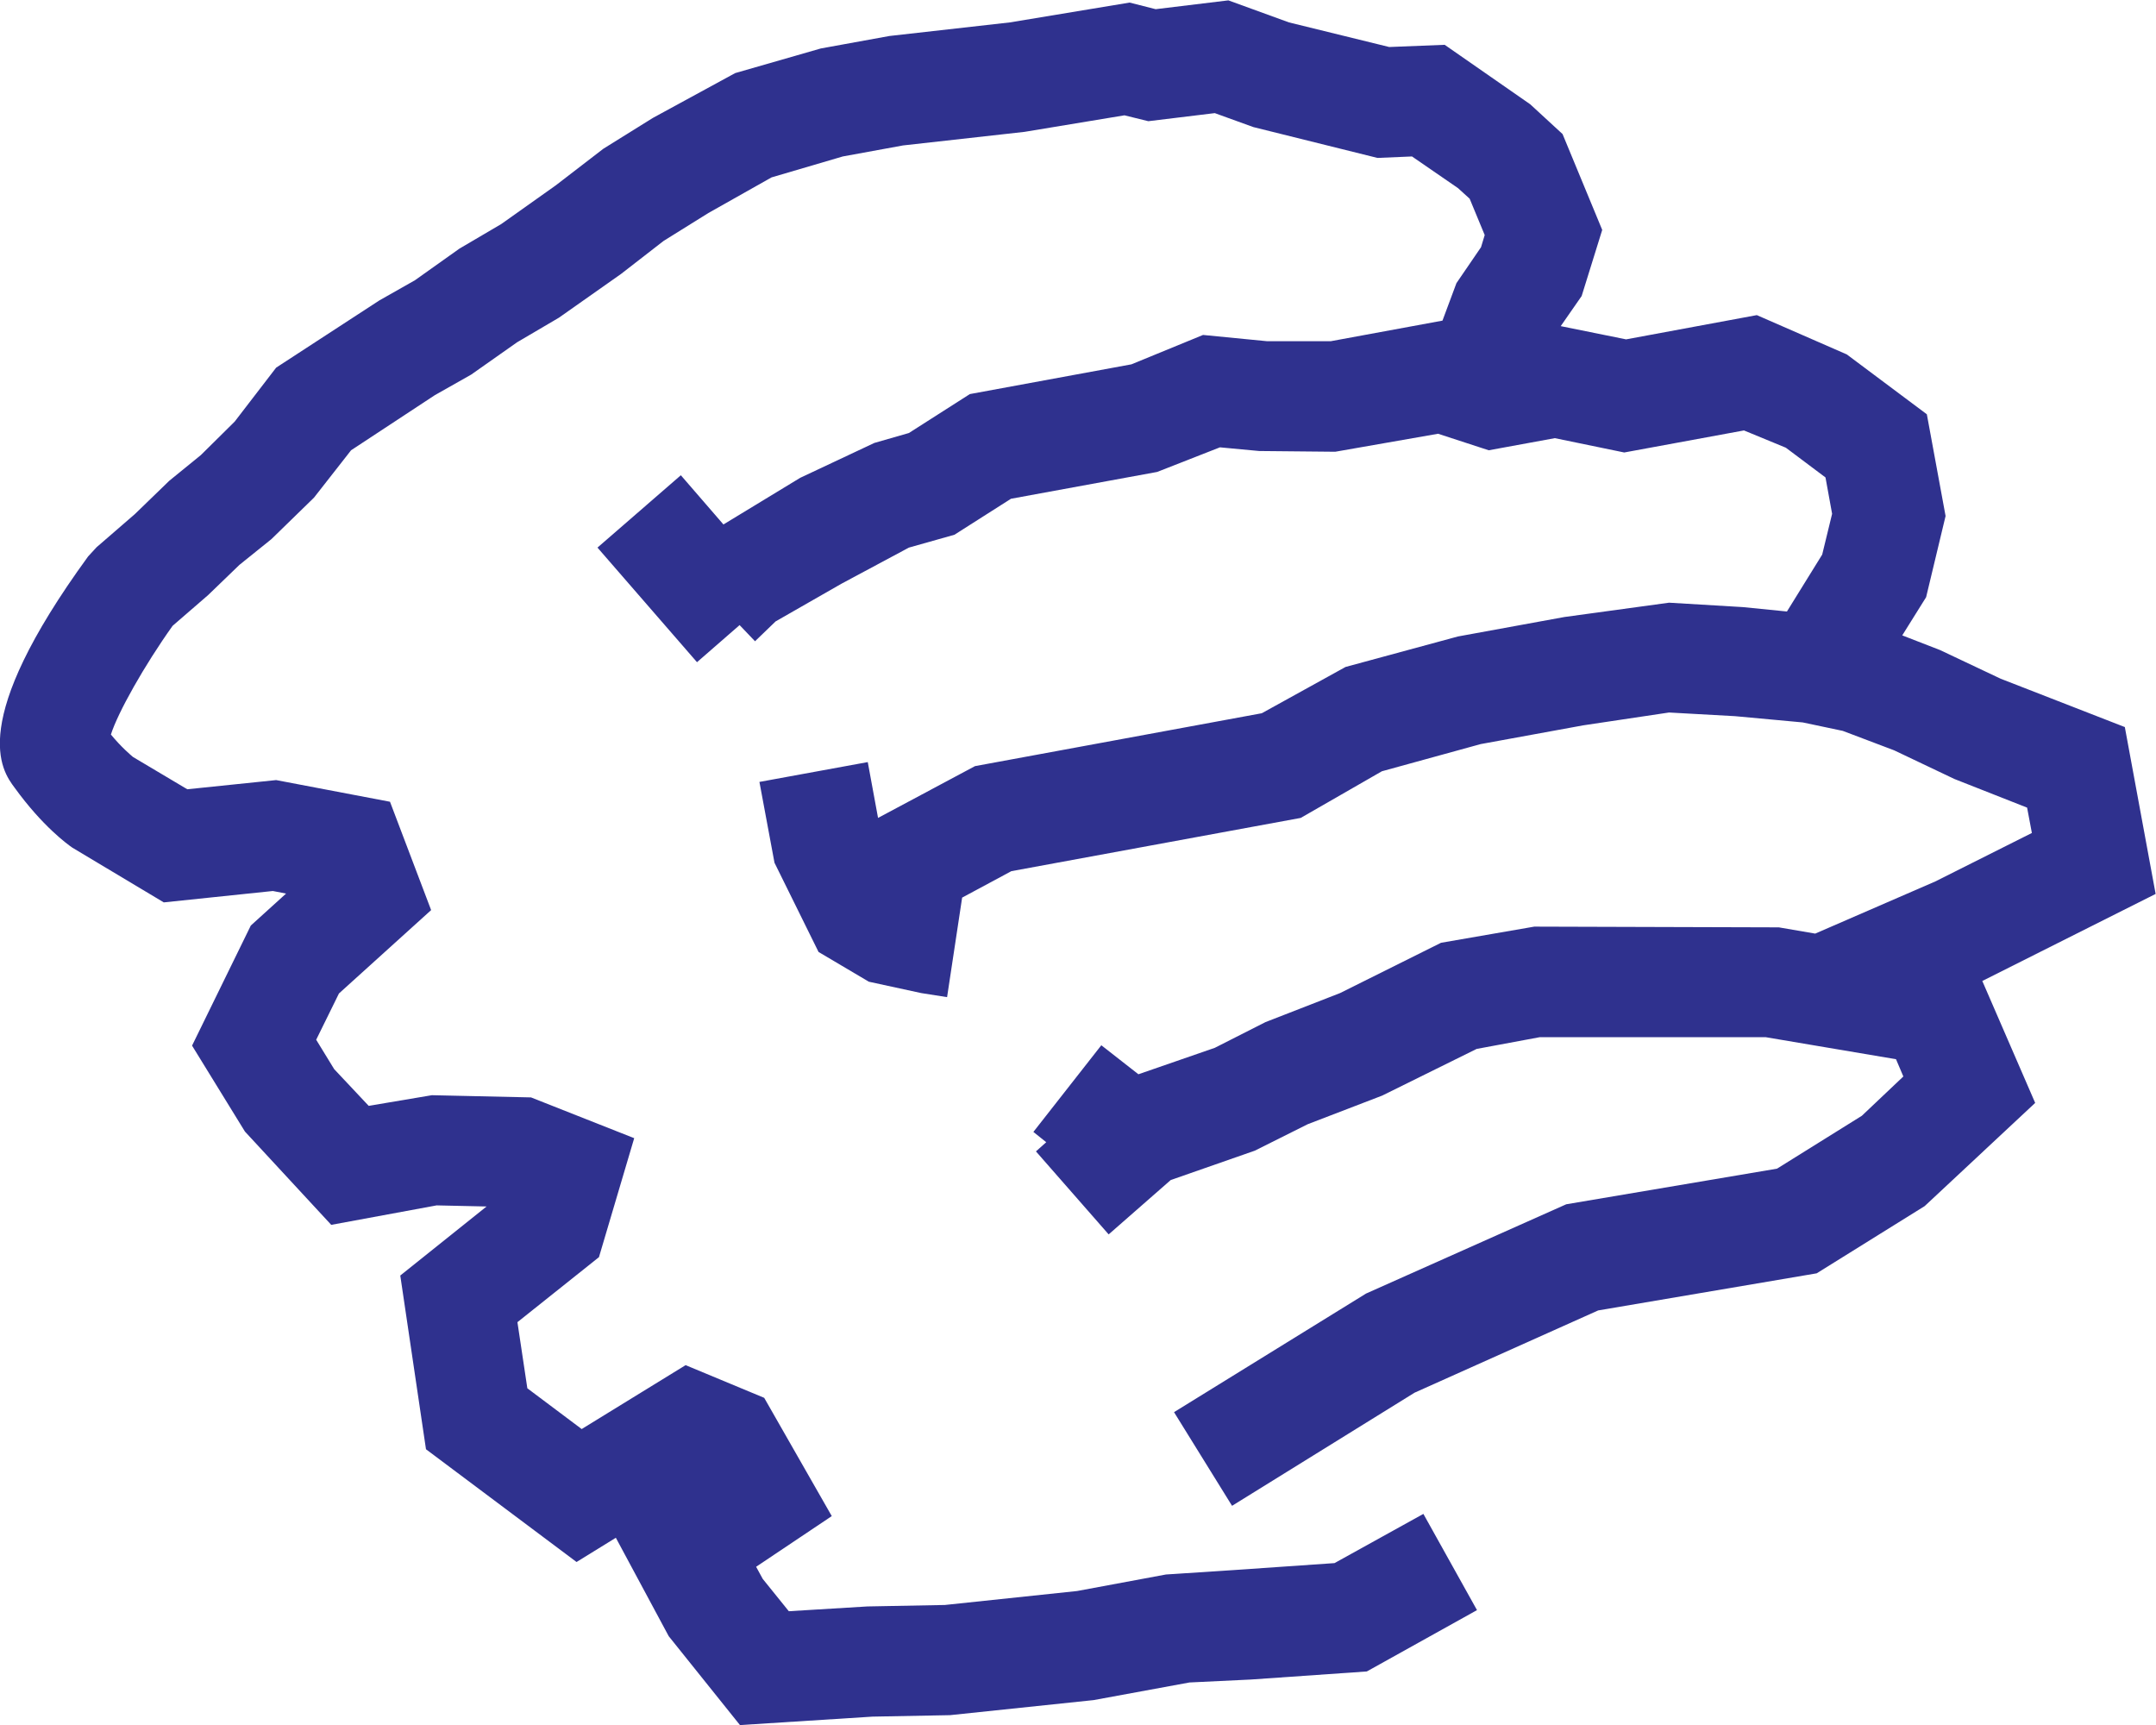
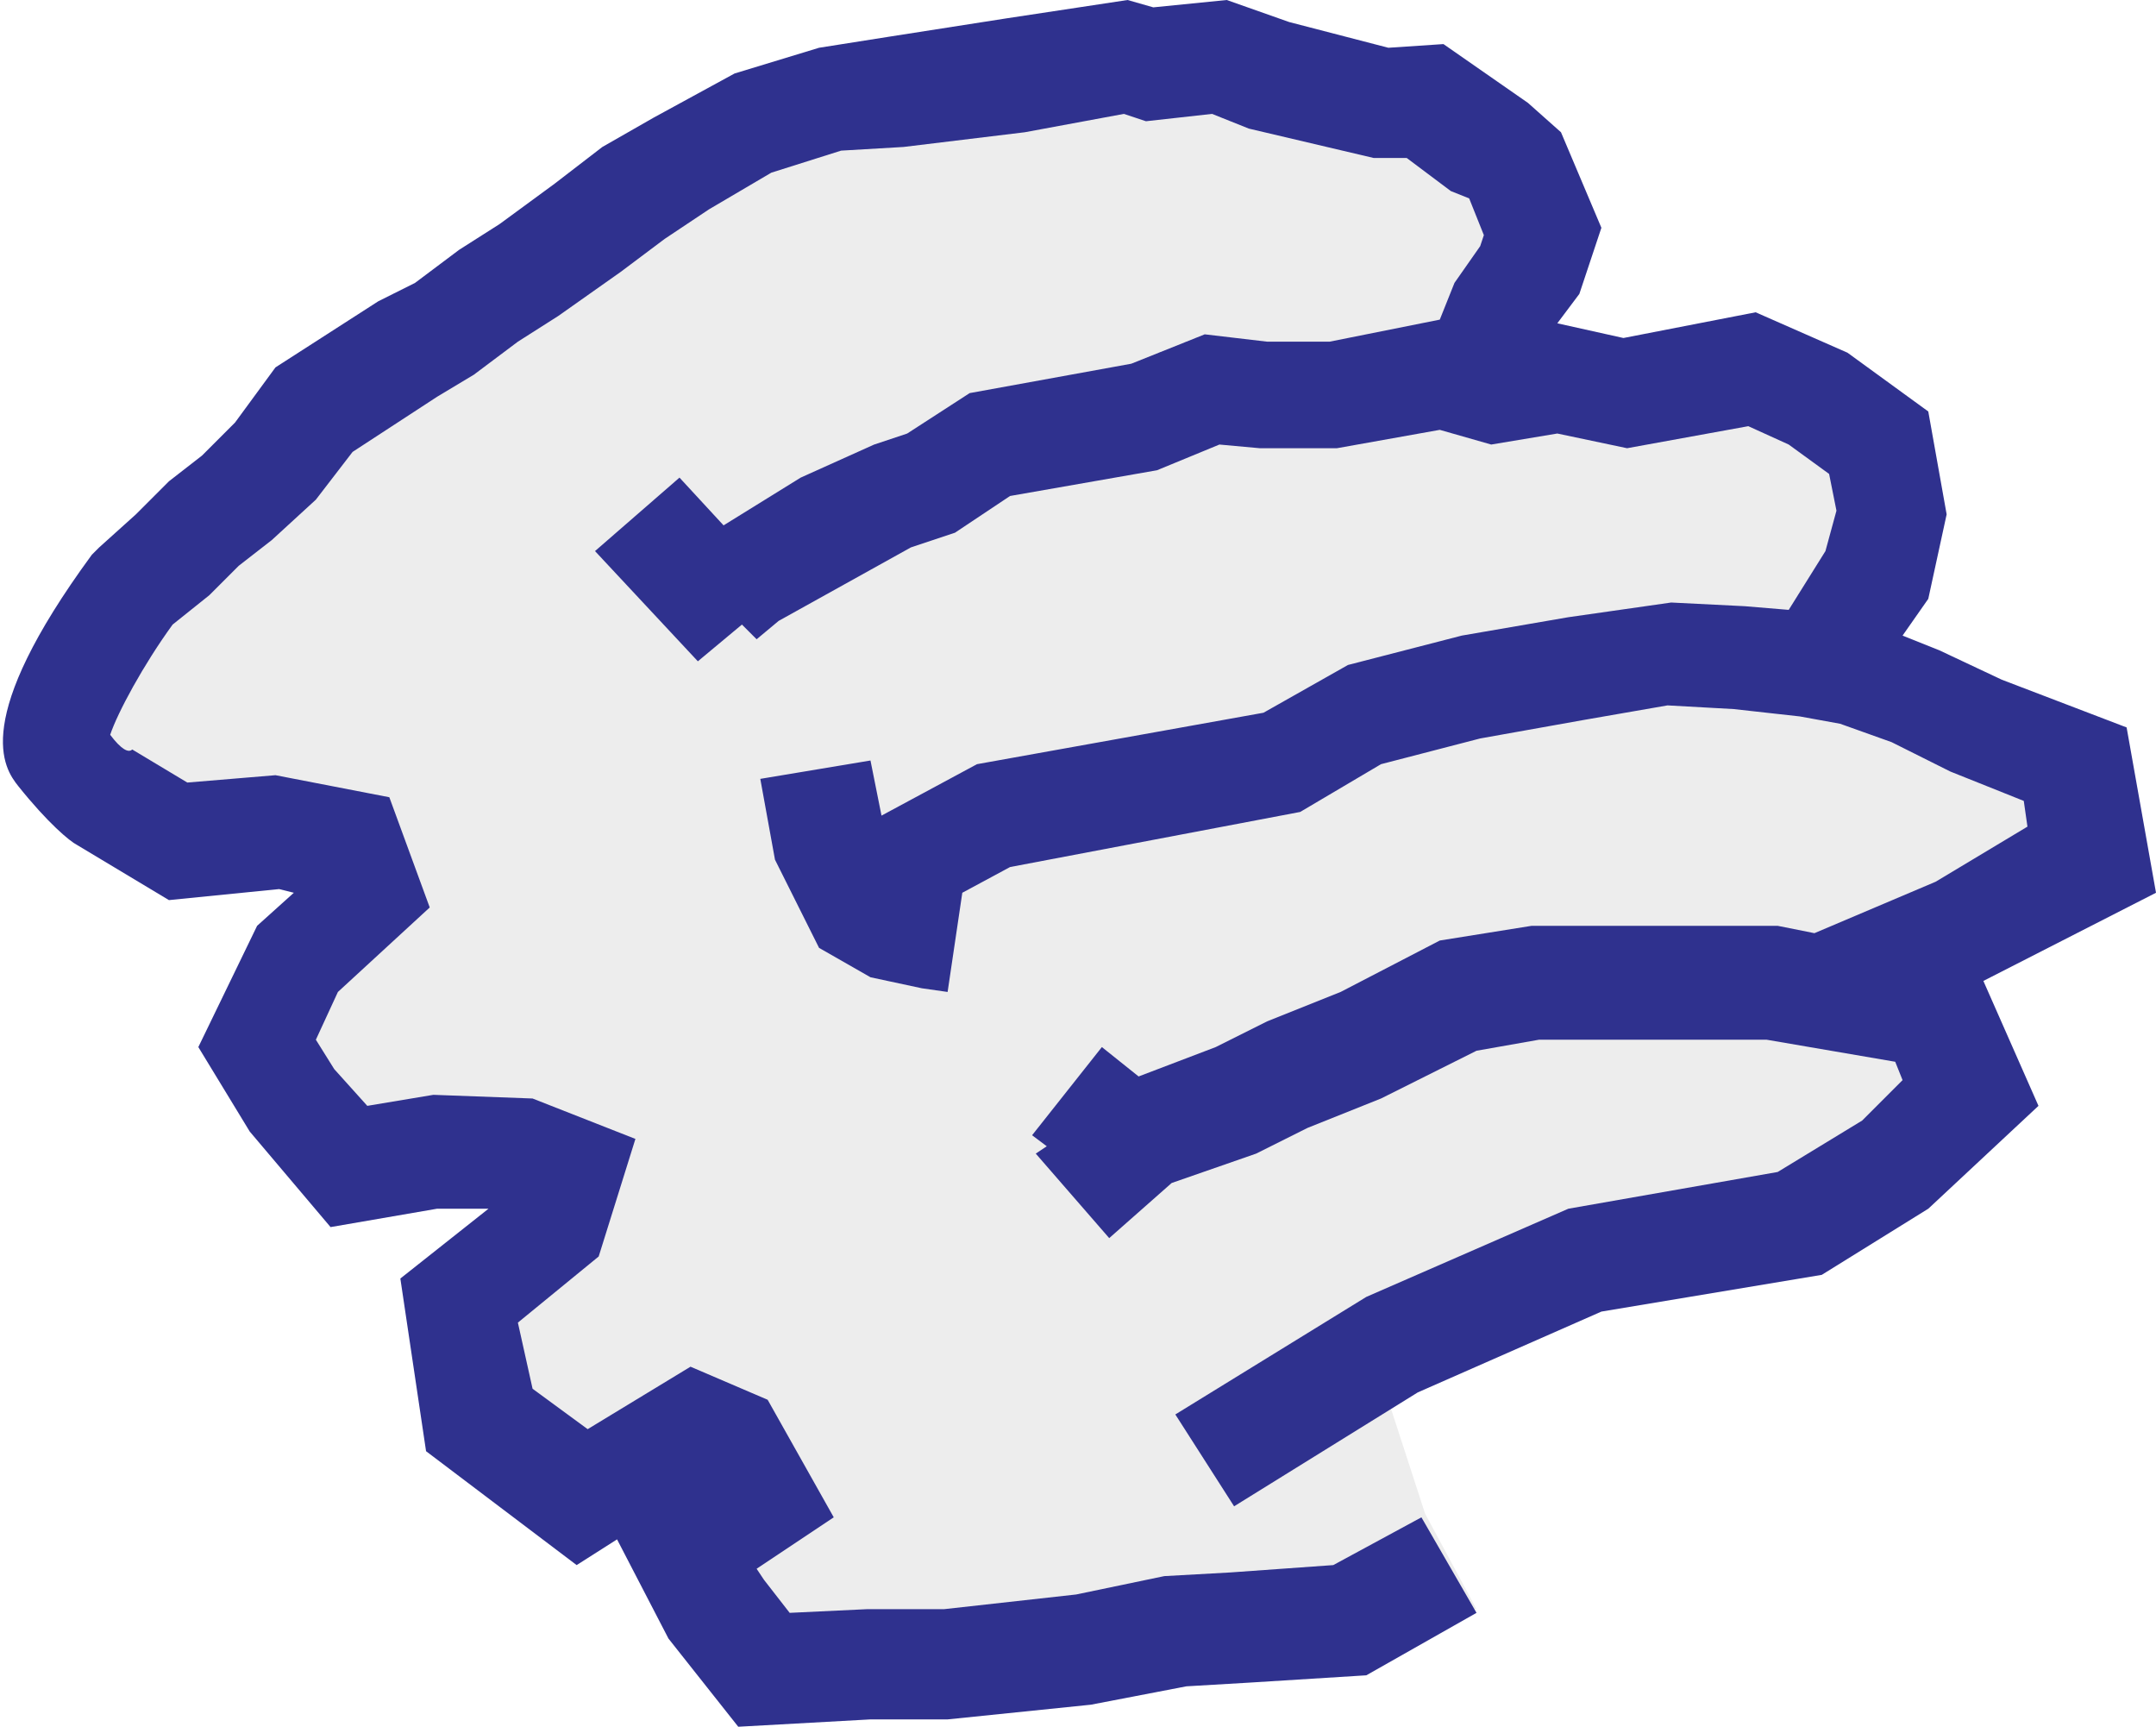
- <svg xmlns="http://www.w3.org/2000/svg" id="_레이어_1" data-name="레이어 1" viewBox="0 0 58.71 46.96">
-   <defs>
-     <style>
-       .cls-1 {
-         fill: #2f318e;
-       }
-     </style>
-   </defs>
-   <path class="cls-1" d="m57.87,19.8l-3.39-1.32-1.65-.78-1.03-.4.65-1.04.53-2.21-.51-2.77-2.18-1.63-2.45-1.07-3.56.66-1.78-.36.57-.82.56-1.8-1.08-2.61-.88-.81-2.33-1.62-1.51.06-2.73-.67-1.65-.6-1.98.24-.71-.18-3.26.54-3.28.37-1.87.34-2.33.67-2.24,1.22-1.35.84-1.3,1-1.48,1.05-1.14.67-1.21.86-.97.55-2.81,1.83-1.13,1.47-.92.91-.86.7-.94.91-1.04.9-.23.25C-.9,19.68.04,20.97.4,21.45c.76,1.05,1.44,1.54,1.57,1.63l2.49,1.49,2.97-.31.36.07-.96.87-1.6,3.27,1.44,2.34,2.35,2.54,2.87-.53,1.36.03-2.35,1.88.7,4.73,4.1,3.07,1.07-.66,1.44,2.68,1.94,2.42,3.61-.23,2.11-.04,3.91-.41,2.61-.48,1.67-.08,3.16-.22,3-1.67-1.46-2.62-2.42,1.34-2.75.19-1.84.12-2.42.45-3.6.38-2.11.04-2.14.13-.71-.88-.18-.33,2.06-1.38-1.84-3.22-2.14-.89-2.83,1.74-1.48-1.11-.27-1.8,2.22-1.77.96-3.24-2.81-1.11-2.7-.06-1.72.29-.94-1-.49-.8.62-1.26,2.51-2.27-1.12-2.95-3.1-.59-2.42.25-1.48-.88c-.08-.07-.31-.26-.6-.61.19-.6.91-1.88,1.68-2.96l.97-.84.85-.82.87-.7,1.16-1.13,1.01-1.29,2.28-1.5.99-.56,1.25-.88,1.14-.67,1.69-1.19,1.16-.9,1.22-.76,1.72-.97,1.94-.57,1.64-.3,3.31-.37,2.72-.45.65.16,1.81-.22,1.05.38,3.38.84.94-.04,1.25.86.32.29.41.99-.1.33-.67.98-.38,1.02-3.04.56h-1.74s-1.74-.17-1.74-.17l-1.95.8-4.4.81-1.66,1.06-.94.27-2.02.95-2.09,1.27-1.16-1.34-2.27,1.97,2.71,3.12,1.16-1.01.42.44.56-.54,1.8-1.03,1.83-.98,1.24-.35,1.54-.98,3.98-.73,1.71-.67,1.07.1,2.07.02,2.8-.49,1.38.45,1.8-.33,1.89.39,3.26-.6,1.14.47,1.08.81.18.99-.27,1.11-.96,1.55-1.2-.12-2.01-.12-2.85.39-2.9.53-3.06.83-2.28,1.26-7.81,1.44-2.64,1.41-.28-1.52-2.95.54.41,2.2,1.2,2.43,1.37.81,1.43.31.7.11.41-2.71,1.34-.72,7.88-1.45,2.21-1.27,2.69-.74,2.79-.51,2.34-.35,1.8.1,1.84.17,1.09.23,1.4.53,1.64.78,1.98.78.13.69-2.63,1.32-3.27,1.42-.99-.17-6.66-.02-2.54.44-2.75,1.37-2.03.79-1.38.7-2.08.72-1.01-.79-1.85,2.36.35.28-.28.25,1.98,2.26,1.69-1.48,2.29-.8,1.44-.72,2.03-.78,2.57-1.27,1.72-.32h6.15s3.55.6,3.55.6l.2.47-1.13,1.07-2.31,1.44-5.74.97-5.45,2.43-5.23,3.23,1.58,2.55,4.97-3.08,5-2.24,5.95-1.01,2.94-1.83,3.01-2.81-1.44-3.32,4.72-2.37-.84-4.55Z" />
+ <svg xmlns="http://www.w3.org/2000/svg" version="1.1" id="_레이어_1" x="0px" y="0px" viewBox="0 0 58.7 47" style="enable-background:new 0 0 58.7 47;" xml:space="preserve">
+   <style type="text/css">
+ 	.st0{fill:#EDEDED;}
+ 	.st1{fill:#2F318E;}
+ </style>
+   <polygon class="st0" points="1.9,19.8 2.8,22 8.8,22.8 9.1,24.7 8.1,27.6 8.6,30.2 10.7,31.5 14.1,31.9 14.8,32.4 13.3,35   13.6,36.8 14,39.3 15.3,40.2 18.6,40.2 18.6,42.5 19.7,44.3 22.5,45.5 32.6,44.8 35.8,44.2 38.3,43.7 40.2,43.8 38.8,41.2   37.5,37.2 47,34.4 49.9,33.5 53.4,29.6 52.6,26 56.9,24 56.1,20.6 50,17.5 51.3,12.4 48.2,10.4 40.6,10.4 41.9,5.5 33.7,1.6   24.7,2.4 15.9,5.8 8.7,10.8 3.7,15.3 " />
+   <path class="st1" d="M57.9,19.8l-3.4-1.3l-1.7-0.8l-1-0.4l0.7-1L53,14l-0.5-2.8l-2.2-1.6l-2.5-1.1l-3.6,0.7l-1.8-0.4l0.6-0.8  l0.6-1.8l-1.1-2.6l-0.9-0.8l-2.3-1.6l-1.5,0.1l-2.7-0.7L33.4,0l-2,0.2l-0.7-0.2l-3.3,0.5L24.2,1l-1.9,0.3L20,2l-2.2,1.2L16.4,4  l-1.3,1l-1.5,1.1l-1.1,0.7l-1.2,0.9l-1,0.5L7.5,10l-1.1,1.5l-0.9,0.9l-0.9,0.7L3.7,14l-1,0.9l-0.2,0.2c-3.3,4.5-2.4,5.8-2,6.3  c0.8,1,1.4,1.5,1.6,1.6l2.5,1.5l3-0.3l0.4,0.1l-1,0.9l-1.6,3.3l1.4,2.3L9,33.4l2.9-0.5l1.4,0l-2.4,1.9l0.7,4.7l4.1,3.1l1.1-0.7  l1.4,2.7l1.9,2.4l3.6-0.2l2.1,0l3.9-0.4l2.6-0.5l1.7-0.1l3.2-0.2l3-1.7l-1.5-2.6l-2.4,1.3l-2.8,0.2l-1.8,0.1l-2.4,0.5l-3.6,0.4  l-2.1,0l-2.1,0.1L20.8,43l-0.2-0.3l2.1-1.4l-1.8-3.2l-2.1-0.9l-2.8,1.7l-1.5-1.1L14.1,36l2.2-1.8l1-3.2l-2.8-1.1l-2.7-0.1L10,30.1  l-0.9-1l-0.5-0.8l0.6-1.3l2.5-2.3l-1.1-3l-3.1-0.6l-2.4,0.2l-1.5-0.9C3.5,20.5,3.3,20.4,3,20c0.2-0.6,0.9-1.9,1.7-3l1-0.8l0.8-0.8  l0.9-0.7l1.2-1.1l1-1.3l2.3-1.5l1-0.6l1.2-0.9l1.1-0.7l1.7-1.2l1.2-0.9l1.2-0.8l1.7-1l1.9-0.6L24.6,4l3.3-0.4l2.7-0.5l0.6,0.2  l1.8-0.2l1,0.4l3.4,0.8l0.9,0l1.2,0.9L40,5.4l0.4,1l-0.1,0.3l-0.7,1l-0.4,1l-3,0.6h-1.7l-1.7-0.2l-2,0.8l-4.4,0.8l-1.7,1.1l-0.9,0.3  l-2,0.9l-2.1,1.3l-1.2-1.3l-2.3,2L19,18l1.2-1l0.4,0.4l0.6-0.5l1.8-1l1.8-1l1.2-0.4l1.5-1l4-0.7l1.7-0.7l1.1,0.1l2.1,0l2.8-0.5  l1.4,0.4l1.8-0.3l1.9,0.4l3.3-0.6l1.1,0.5l1.1,0.8l0.2,1l-0.3,1.1l-1,1.6l-1.2-0.1l-2-0.1l-2.8,0.4l-2.9,0.5l-3.1,0.8l-2.3,1.3  l-7.8,1.4l-2.6,1.4l-0.3-1.5l-3,0.5l0.4,2.2l1.2,2.4l1.4,0.8l1.4,0.3l0.7,0.1l0.4-2.7l1.3-0.7l7.9-1.5l2.2-1.3l2.7-0.7l2.8-0.5  l2.3-0.4l1.8,0.1l1.8,0.2l1.1,0.2l1.4,0.5l1.6,0.8l2,0.8l0.1,0.7L52.7,24l-3.3,1.4l-1-0.2l-6.7,0l-2.5,0.4L36.5,27l-2,0.8l-1.4,0.7  L31,29.3l-1-0.8l-1.9,2.4l0.4,0.3l-0.3,0.2l2,2.3l1.7-1.5l2.3-0.8l1.4-0.7l2-0.8l2.6-1.3l1.7-0.3h6.2l3.5,0.6l0.2,0.5l-1.1,1.1  l-2.3,1.4l-5.7,1l-5.5,2.4L32,38.5l1.6,2.5l5-3.1l5-2.2l6-1l2.9-1.8l3-2.8L54,26.7l4.7-2.4L57.9,19.8L57.9,19.8z" />
</svg>
